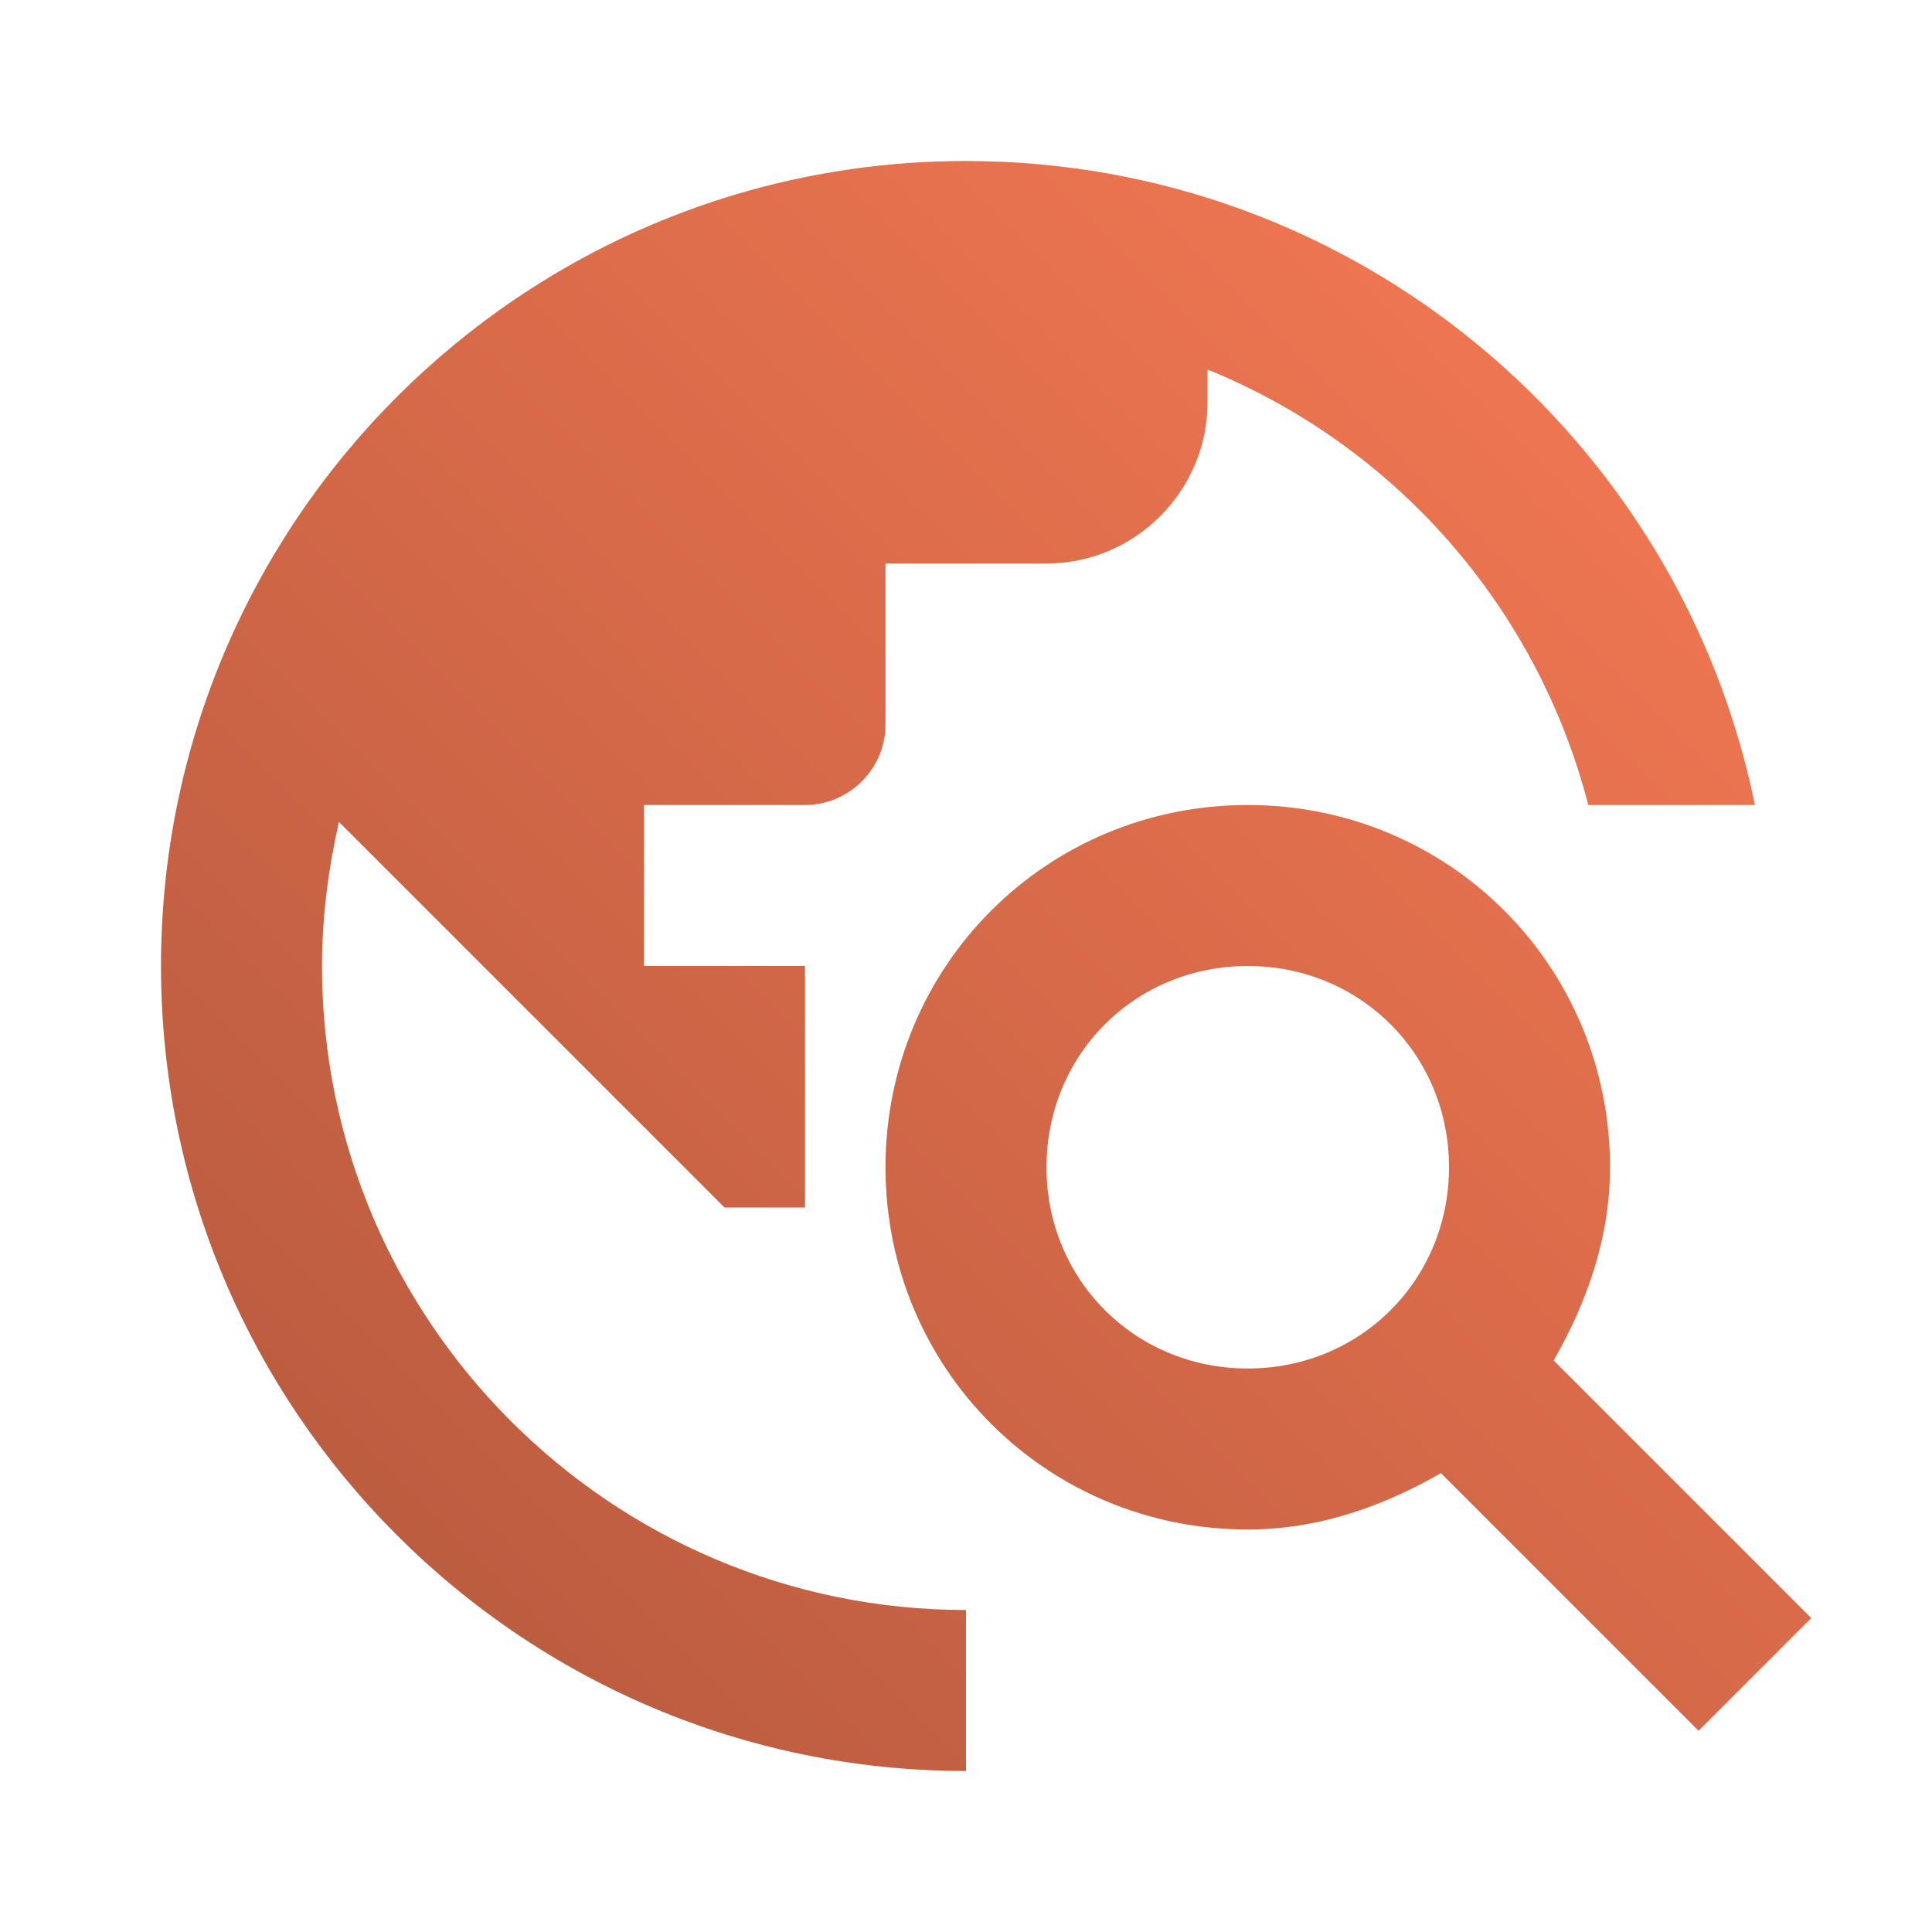
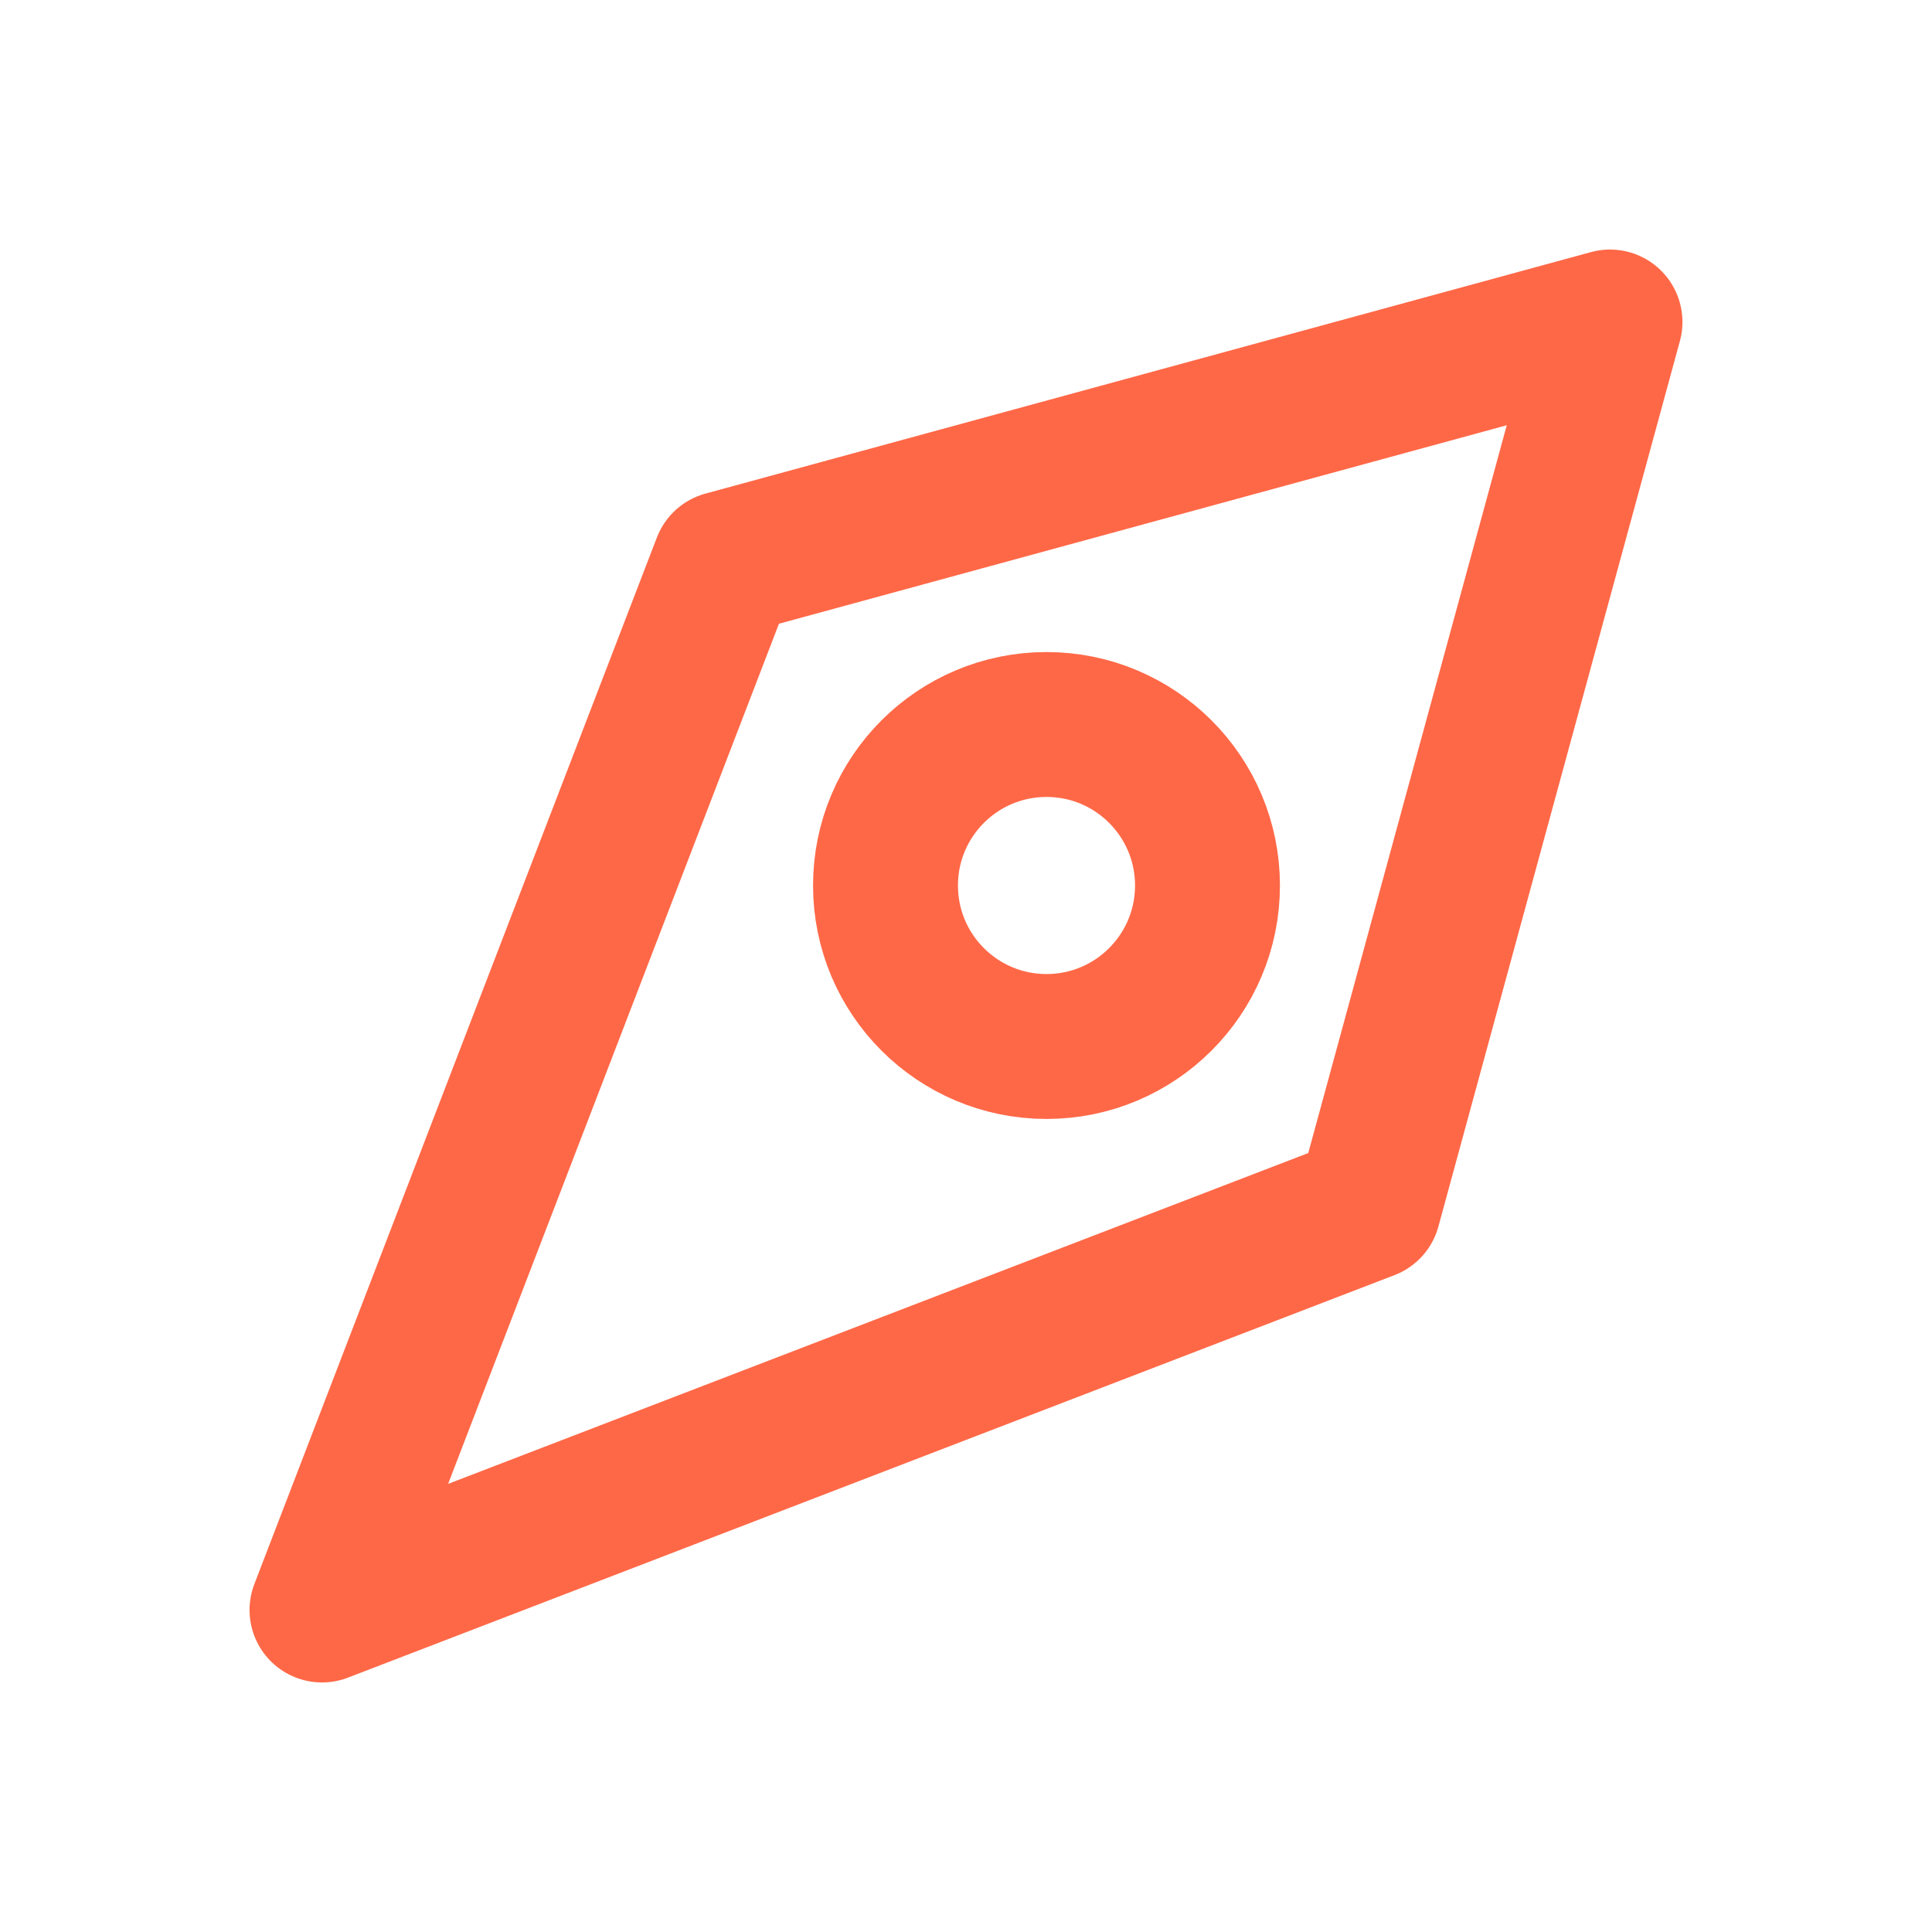
- <svg xmlns="http://www.w3.org/2000/svg" viewBox="0 0 24 24">
-   <defs>
-     <linearGradient id="g" x1="0" y1="24" x2="24" y2="0" gradientUnits="userSpaceOnUse">
-       <stop offset="0" stop-color="#ab543a" />
-       <stop offset="1" stop-color="#ff7e57" />
-     </linearGradient>
-   </defs>
-   <path fill="url(#g)" d="M19.3 16.9c.4-.7.7-1.5.7-2.4c0-2.5-2-4.5-4.5-4.5S11 12 11 14.5s2 4.5 4.5 4.5c.9 0 1.7-.3 2.4-.7l3.2 3.2l1.4-1.4zm-3.8.1c-1.4 0-2.5-1.1-2.5-2.5s1.1-2.5 2.5-2.5s2.5 1.1 2.5 2.5s-1.1 2.5-2.5 2.5M12 20v2C6.48 22 2 17.52 2 12S6.48 2 12 2c4.84 0 8.87 3.44 9.8 8h-2.07A8 8 0 0 0 15 4.59V5c0 1.1-.9 2-2 2h-2v2c0 .55-.45 1-1 1H8v2h2v3H9l-4.79-4.79C4.08 10.79 4 11.38 4 12c0 4.41 3.59 8 8 8" />
+ <svg xmlns="http://www.w3.org/2000/svg" viewBox="0 0 24 24" fill="none" stroke="#ff6847" stroke-width="1.8" stroke-linecap="round" stroke-linejoin="round">
+   <path d="m4 20 5-13 11-3-3 11Z" />
+   <circle cx="13" cy="11" r="2" />
</svg>
